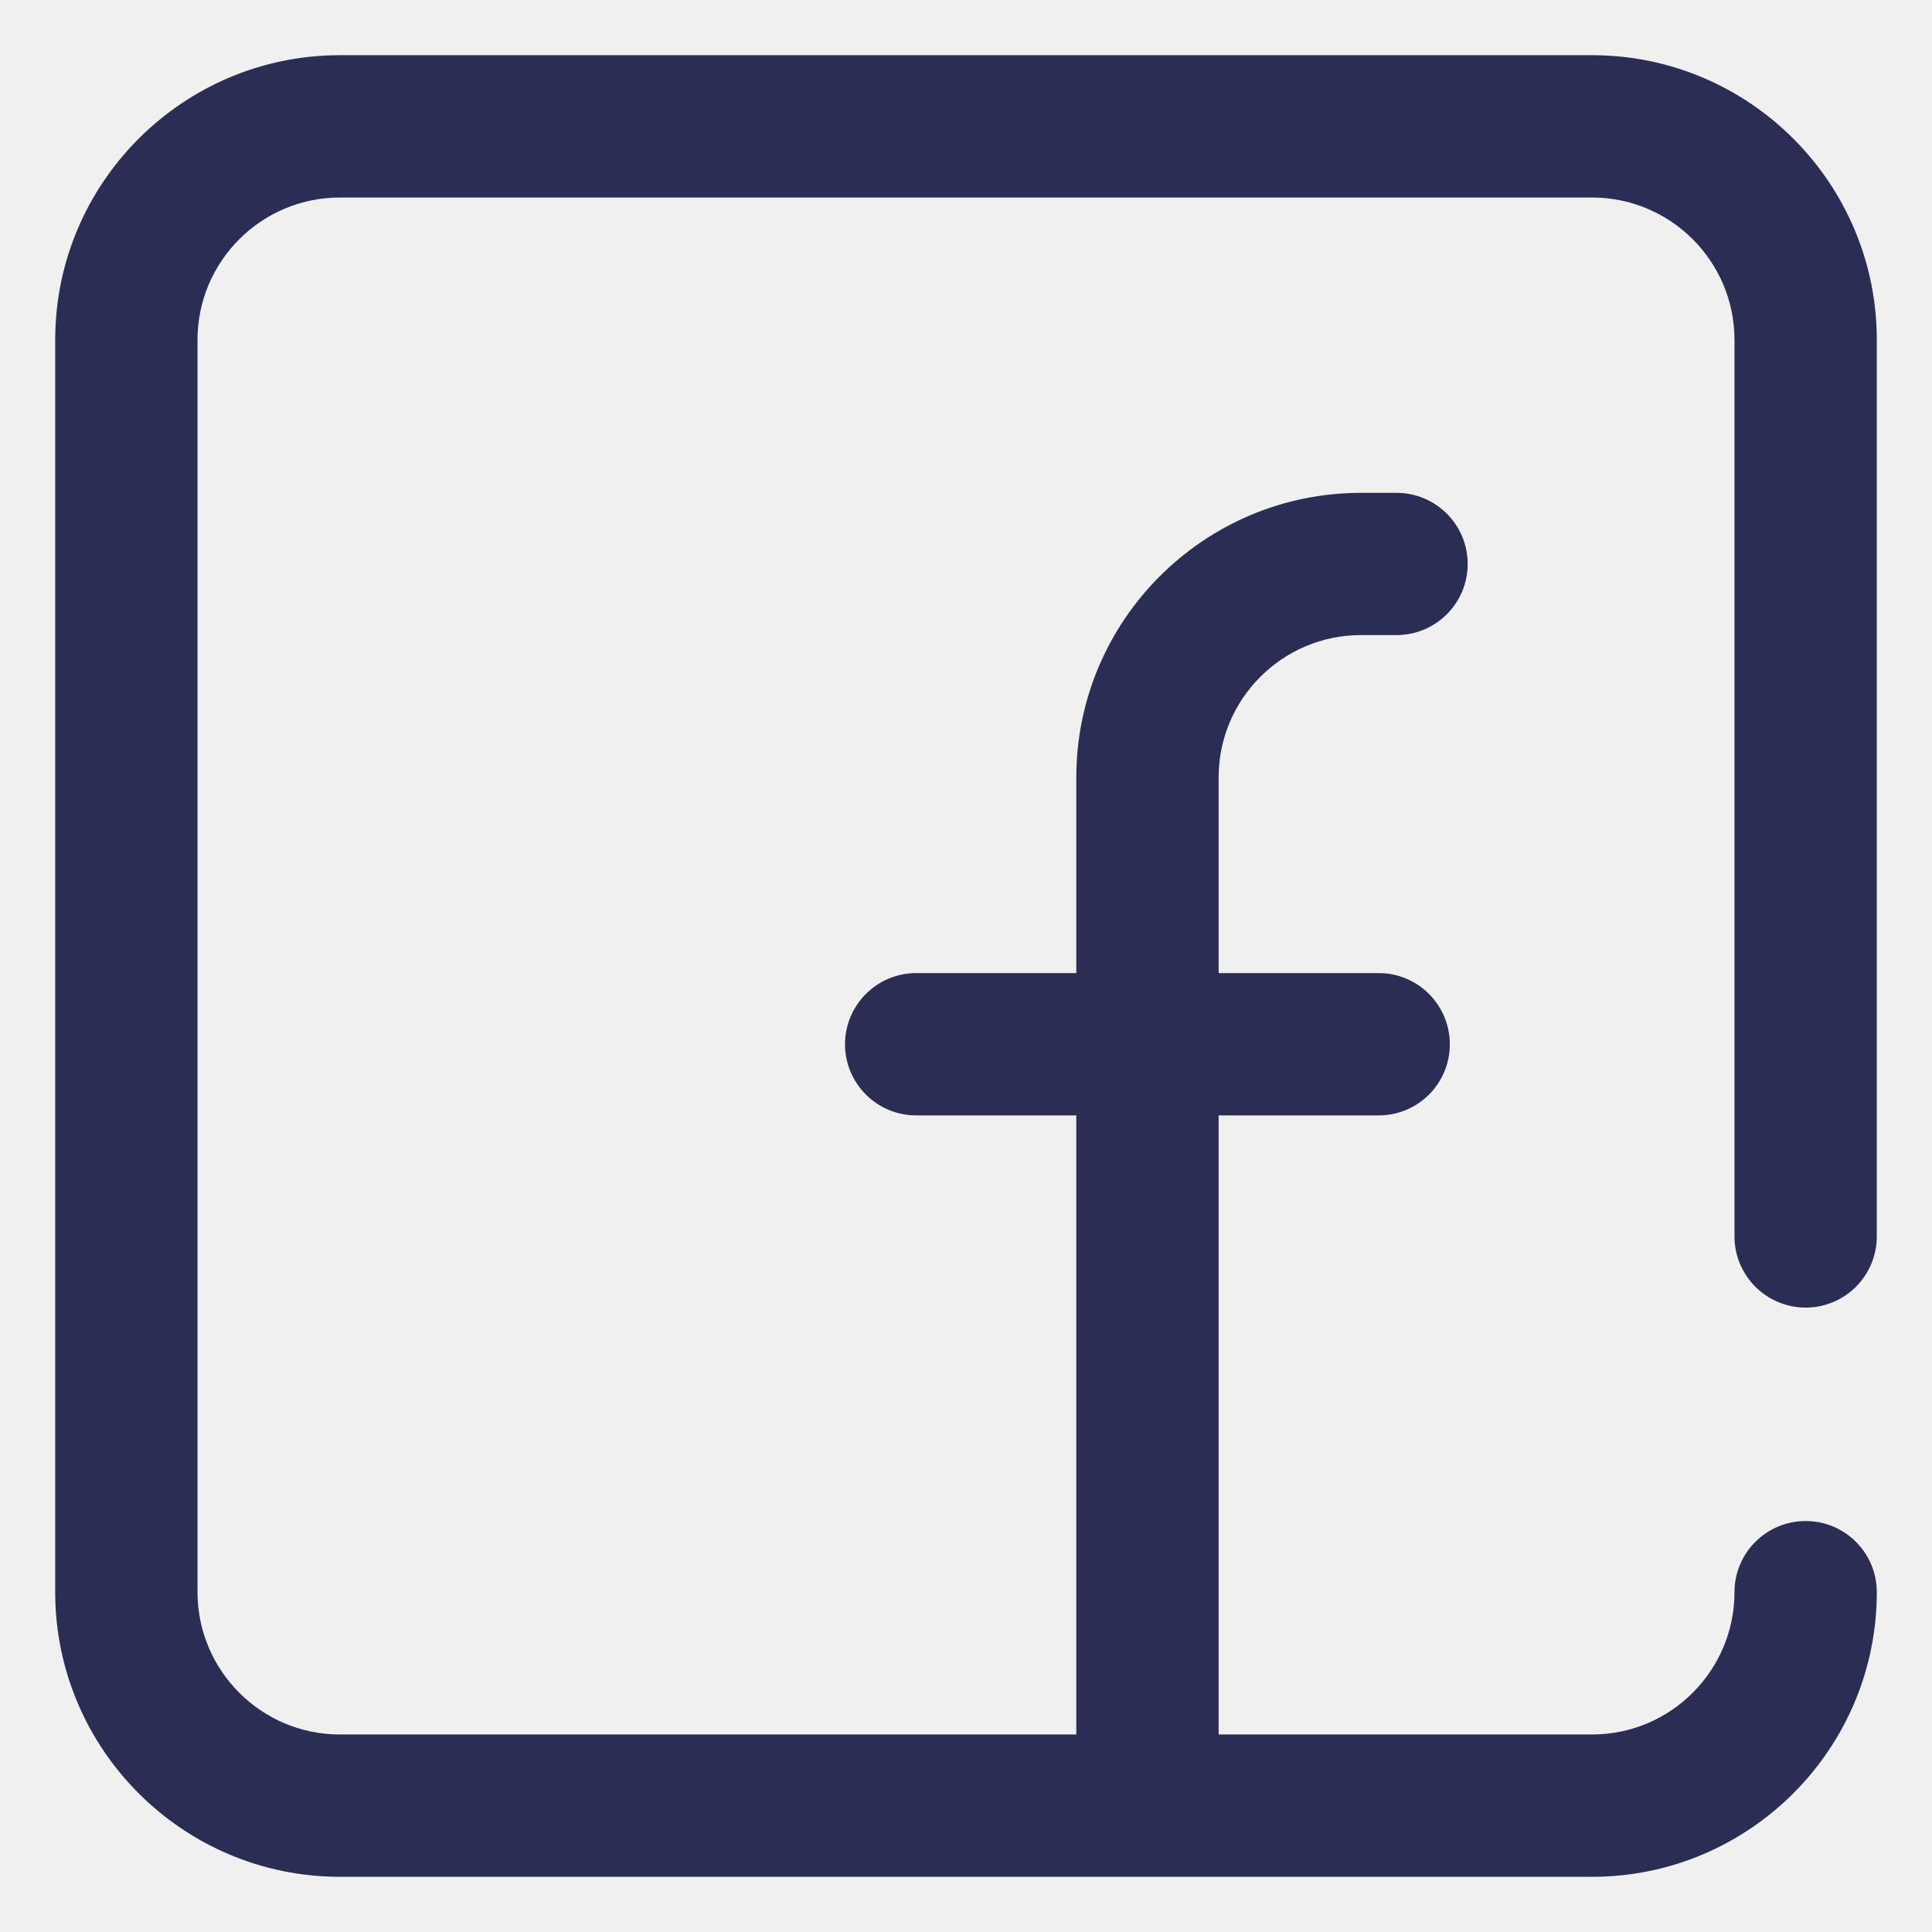
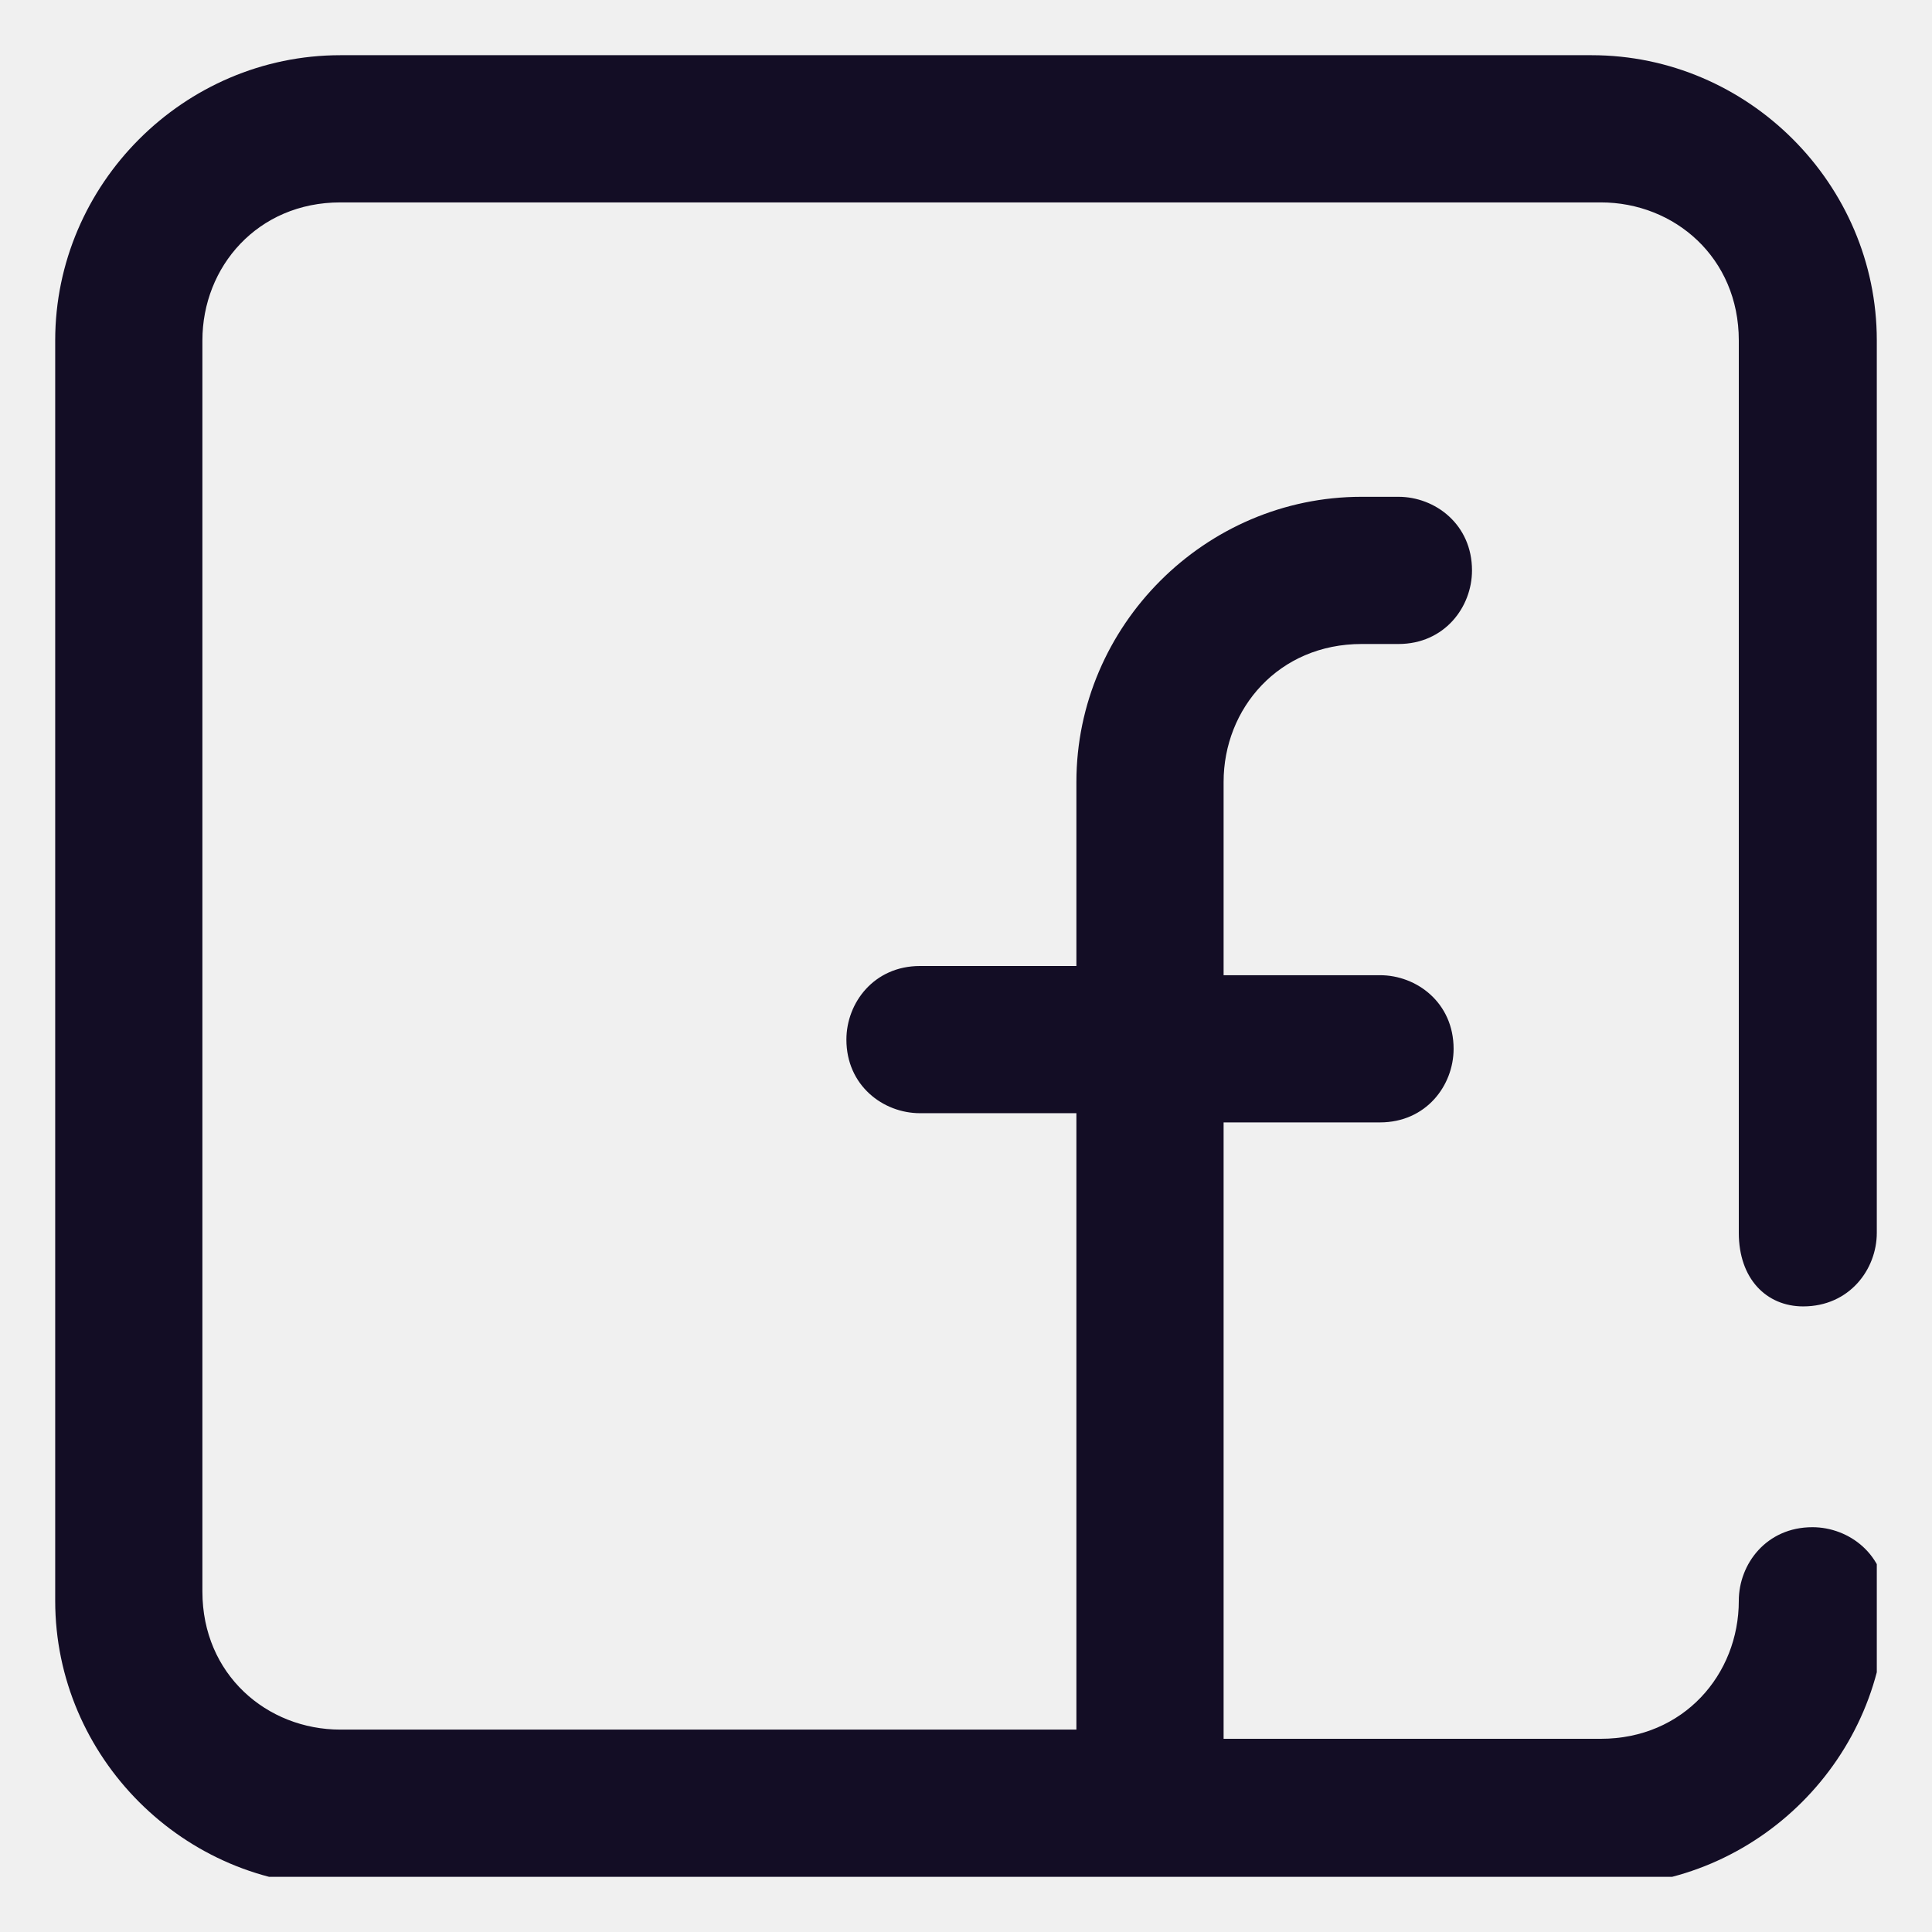
- <svg xmlns="http://www.w3.org/2000/svg" width="21" height="21" viewBox="0 0 21 21" fill="none">
-   <g clip-path="url(#clip0)">
-     <path d="M18.853 13.439V3.694C18.853 2.841 18.159 2.147 17.306 2.147H3.694C2.841 2.147 2.147 2.841 2.147 3.694V17.306C2.147 18.159 2.841 18.853 3.694 18.853H11.699V12.124H9.959C9.532 12.124 9.185 11.778 9.185 11.351C9.185 10.924 9.532 10.577 9.959 10.577H11.699V8.45C11.699 6.744 13.087 5.357 14.793 5.357H15.179C15.607 5.357 15.953 5.703 15.953 6.13C15.953 6.557 15.607 6.903 15.179 6.903H14.793C13.94 6.903 13.246 7.597 13.246 8.45V10.577H14.986C15.413 10.577 15.759 10.924 15.759 11.351C15.759 11.778 15.413 12.124 14.986 12.124H13.246V18.853H17.306C18.159 18.853 18.853 18.159 18.853 17.306C18.853 16.879 19.2 16.533 19.627 16.533C20.054 16.533 20.4 16.879 20.4 17.306C20.4 19.012 19.012 20.4 17.306 20.4H3.694C1.988 20.4 0.6 19.012 0.6 17.306V3.694C0.6 1.988 1.988 0.6 3.694 0.6H17.306C19.012 0.6 20.4 1.988 20.4 3.694V13.439C20.4 13.866 20.054 14.213 19.627 14.213C19.2 14.213 18.853 13.866 18.853 13.439Z" fill="#2A2E54" />
+ <svg xmlns="http://www.w3.org/2000/svg" xmlns:xlink="http://www.w3.org/1999/xlink" version="1.1" id="Capa_1" x="0px" y="0px" viewBox="0 0 21 21" style="enable-background:new 0 0 21 21;" width="21" height="21" xml:space="preserve">
+   <style type="text/css">
+ 	.st0{clip-path:url(#SVGID_2_);}
+ 	.st1{fill:#130D25;}
+ </style>
+   <g>
+     <defs>
+       <rect id="SVGID_1_" x="0.6" y="0.6" width="19.8" height="19.8" />
+     </defs>
+     <clipPath id="SVGID_2_">
+       <use xlink:href="#SVGID_1_" style="overflow:visible;" />
+     </clipPath>
+     <g class="st0">
+       <path class="st1" d="M18.9,13.4V3.7c0-0.9-0.7-1.5-1.5-1.5H3.7c-0.9,0-1.5,0.7-1.5,1.5v13.6c0,0.9,0.7,1.5,1.5,1.5h8v-6.7H10    c-0.4,0-0.8-0.3-0.8-0.8c0-0.4,0.3-0.8,0.8-0.8h1.7V8.5c0-1.7,1.4-3.1,3.1-3.1h0.4c0.4,0,0.8,0.3,0.8,0.8c0,0.4-0.3,0.8-0.8,0.8    h-0.4c-0.9,0-1.5,0.7-1.5,1.5v2.1H15c0.4,0,0.8,0.3,0.8,0.8c0,0.4-0.3,0.8-0.8,0.8h-1.7v6.7h4.1c0.9,0,1.5-0.7,1.5-1.5    c0-0.4,0.3-0.8,0.8-0.8c0.4,0,0.8,0.3,0.8,0.8c0,1.7-1.4,3.1-3.1,3.1H3.7c-1.7,0-3.1-1.4-3.1-3.1V3.7C0.6,2,2,0.6,3.7,0.6h13.6    c1.7,0,3.1,1.4,3.1,3.1v9.7c0,0.4-0.3,0.8-0.8,0.8C19.2,14.2,18.9,13.9,18.9,13.4z" />
+     </g>
  </g>
-   <defs>
-     <clipPath id="clip0">
-       <rect width="19.8" height="19.8" fill="white" transform="translate(0.600098 0.599976)" />
-     </clipPath>
-   </defs>
</svg>
